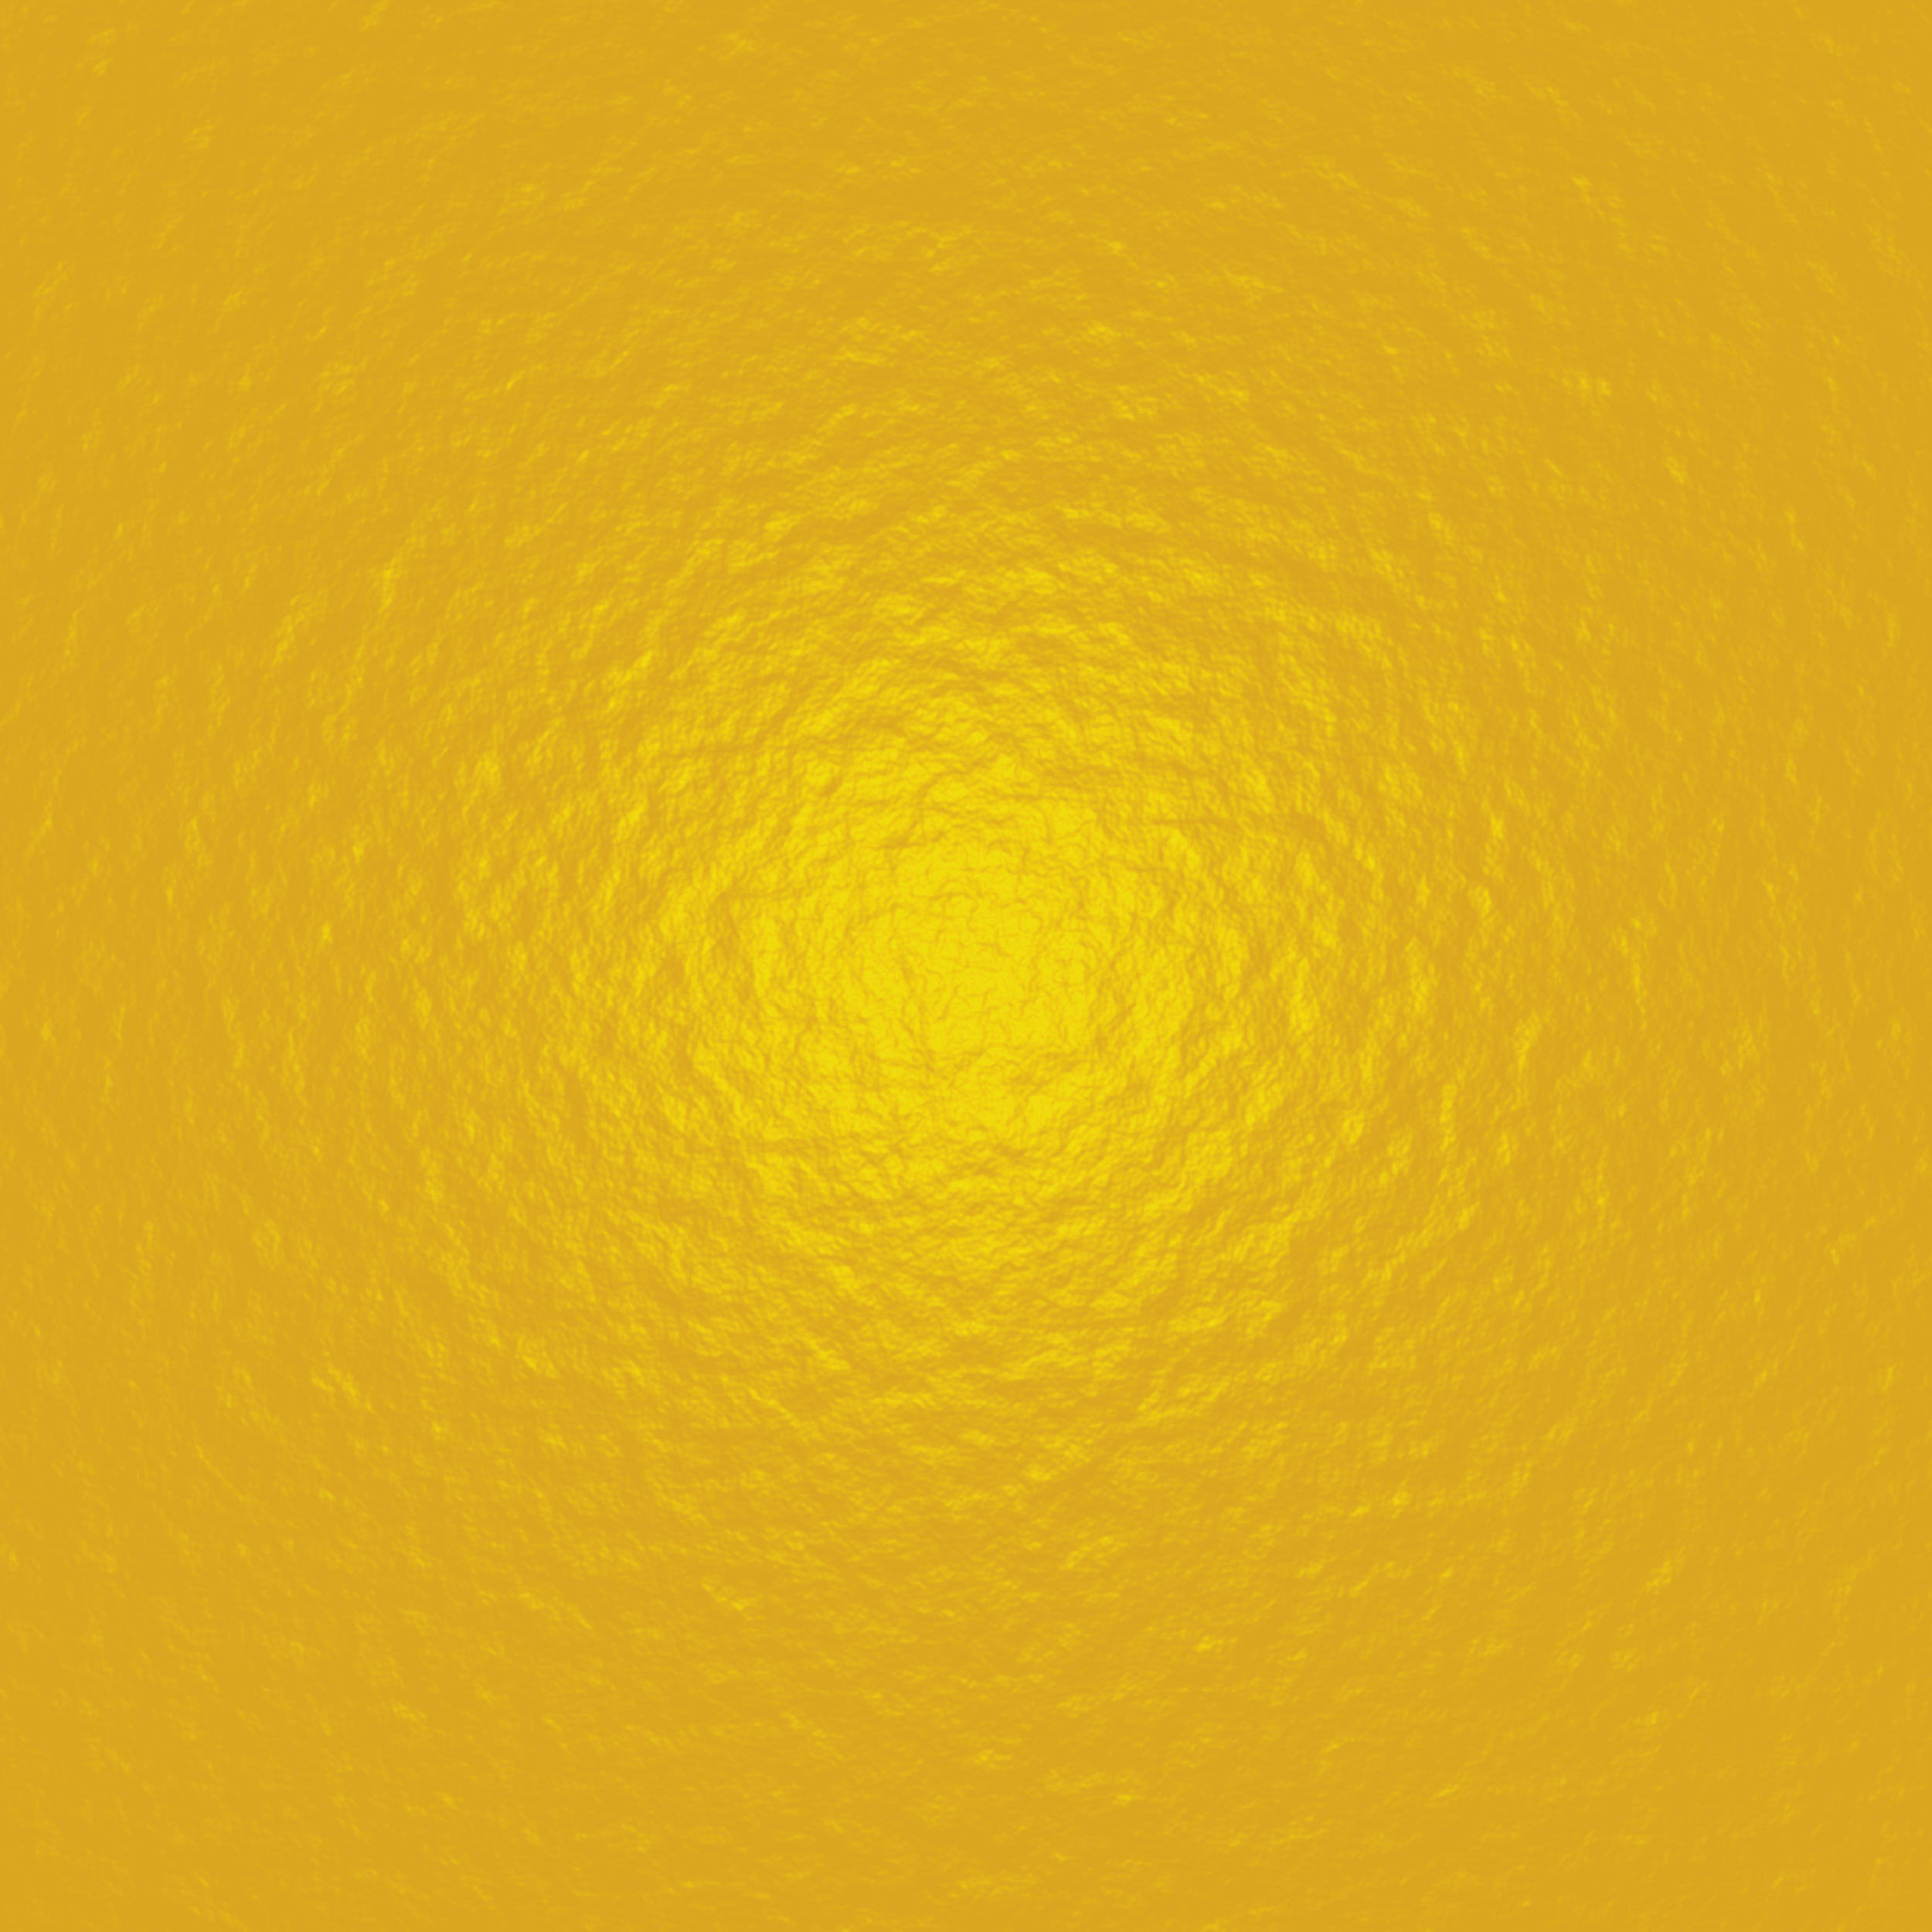
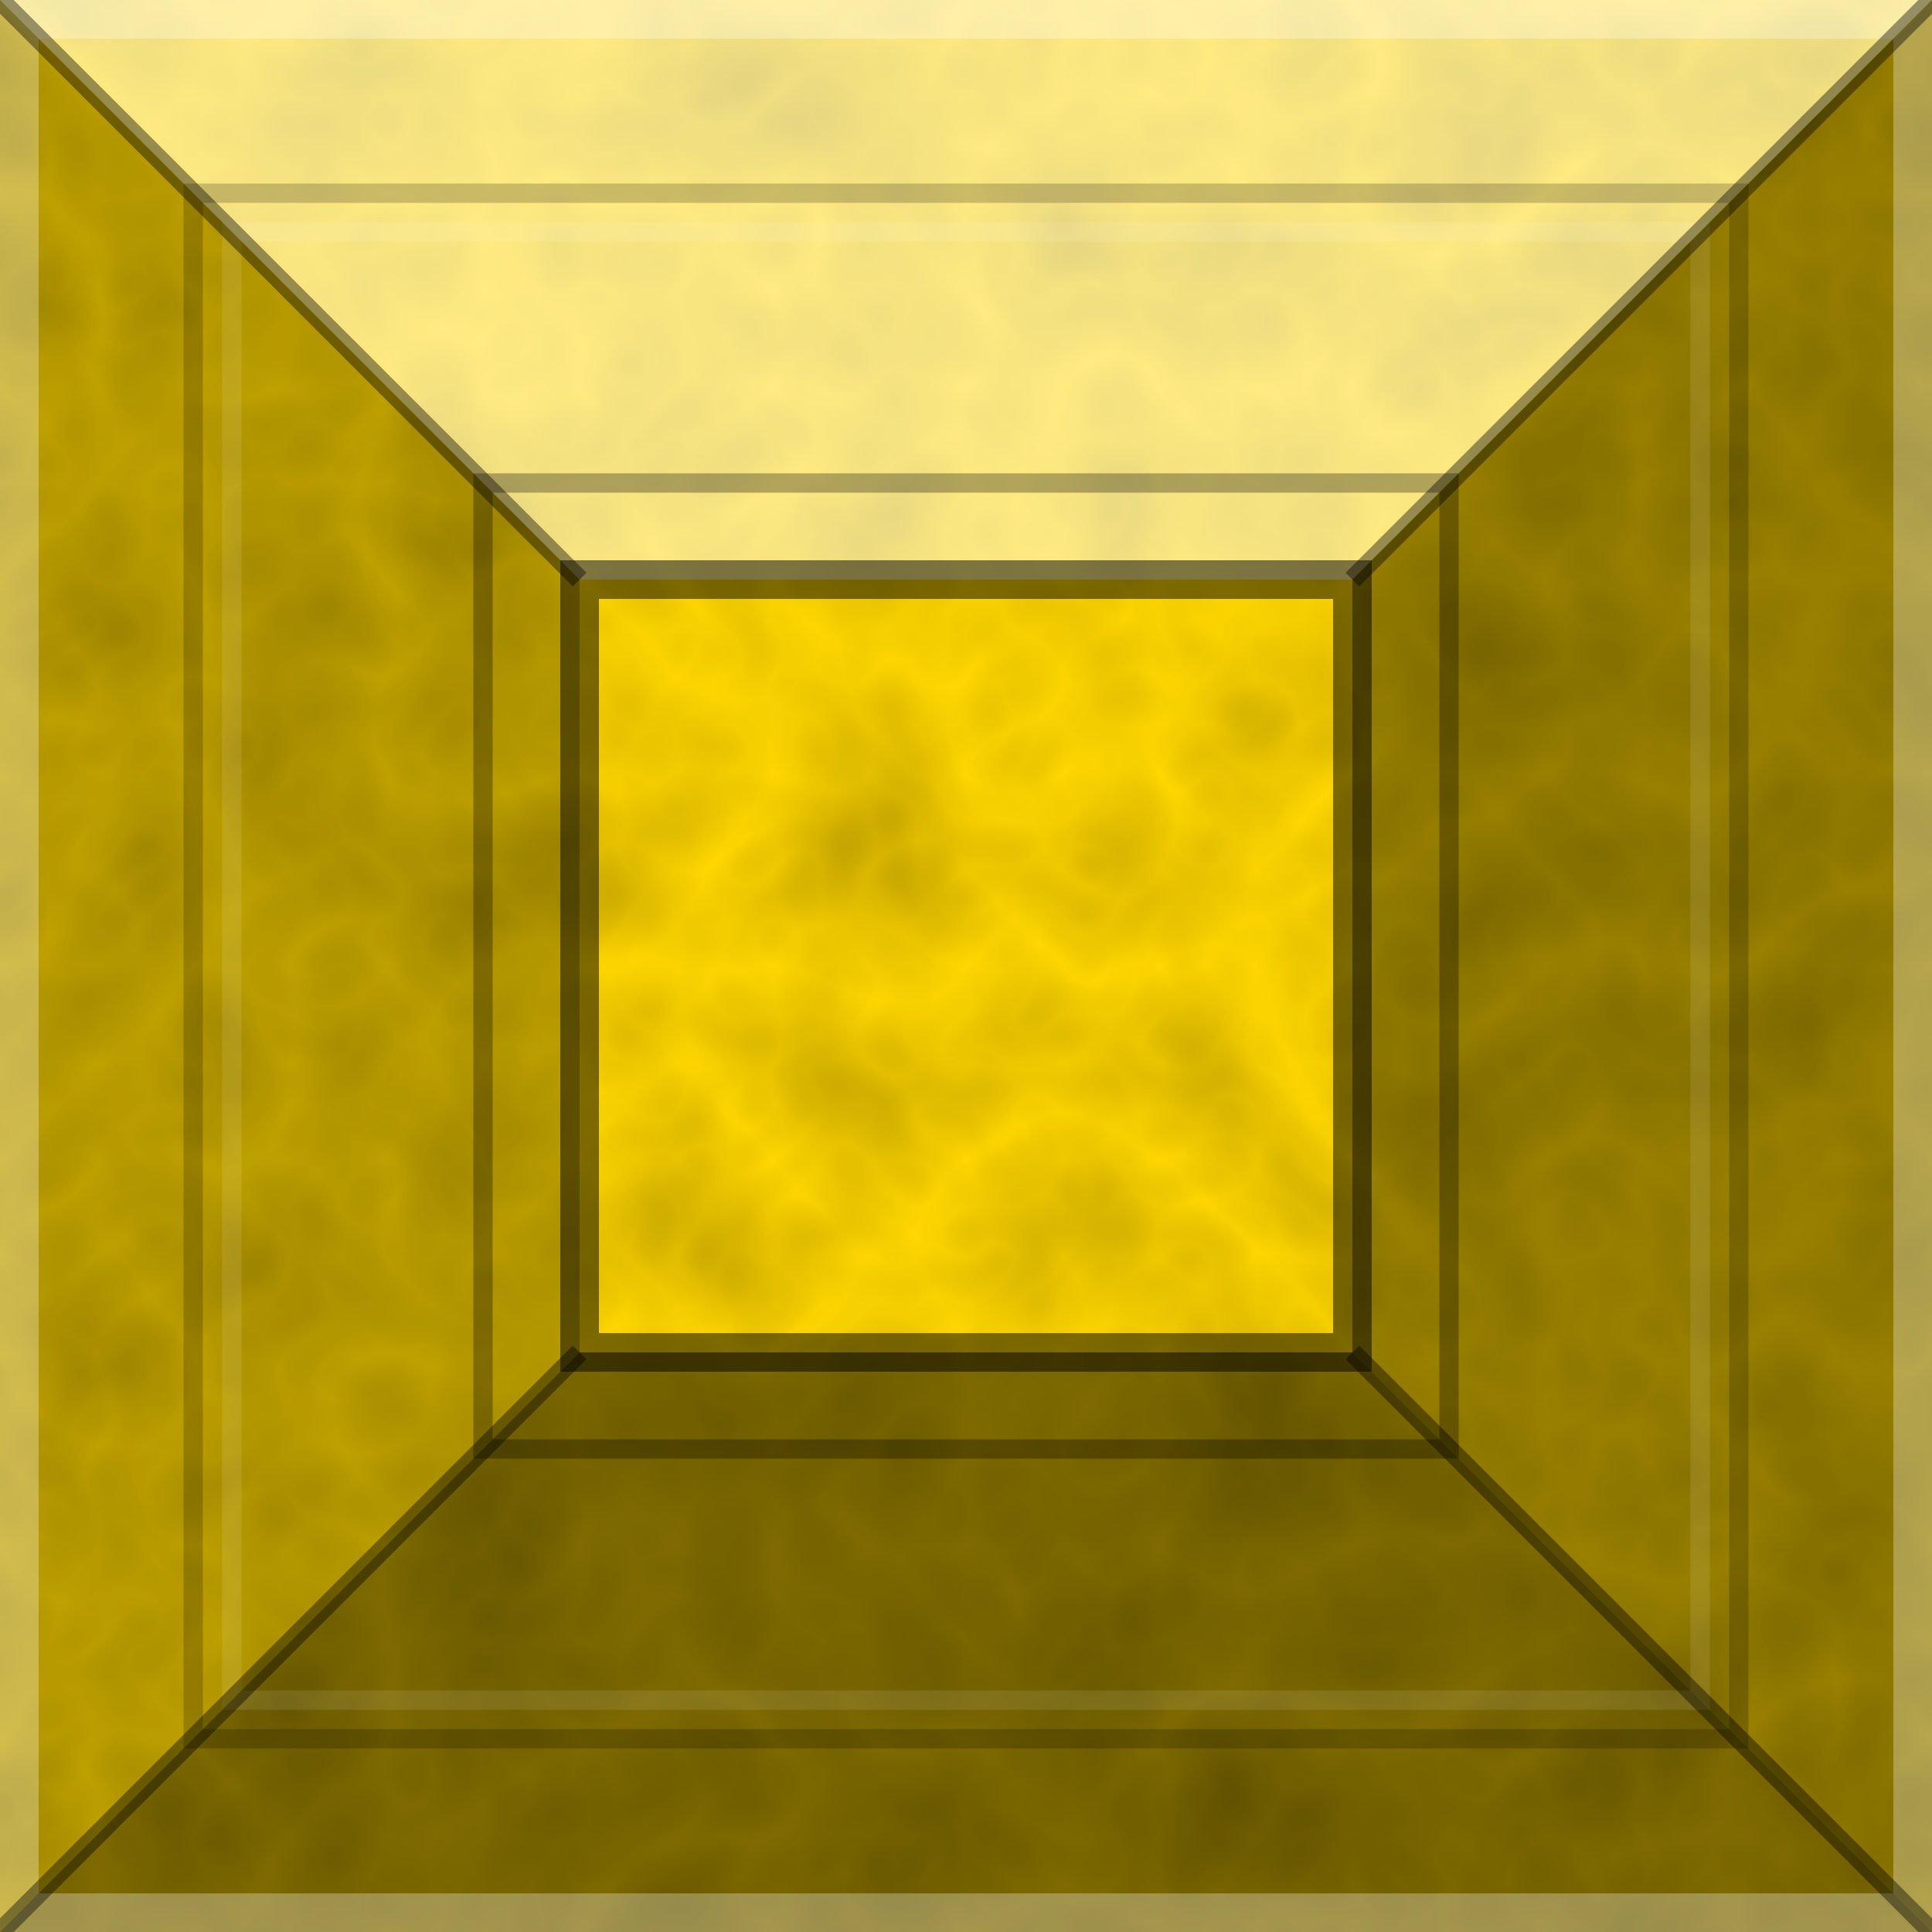
- <svg xmlns="http://www.w3.org/2000/svg" width="200" height="200">
+ <svg xmlns="http://www.w3.org/2000/svg" width="100" height="100">
  <defs>
-     <filter id="goldLeaf">
-       <feTurbulence type="fractalNoise" baseFrequency="0.2" numOctaves="4" result="noise" />
-       <feSpecularLighting surfaceScale="5" specularConstant="1.2" specularExponent="20" lighting-color="#ffd700" result="specular">
-         <fePointLight x="100" y="100" z="50" />
-       </feSpecularLighting>
+     <filter id="grain_gold">
+       <feTurbulence type="turbulence" baseFrequency="0.1 0.1" numOctaves="3" seed="7" result="noise" />
+       <feColorMatrix type="matrix" values="         0 0 0 0 0         0 0 0 0 0         0 0 0 0 0         0 0 0 0.5 0" in="noise" result="coloredNoise" />
+       <feBlend in="coloredNoise" in2="SourceGraphic" mode="multiply" />
    </filter>
  </defs>
-   <rect width="100%" height="100%" fill="#DAA520" />
-   <rect width="100%" height="100%" filter="url(#goldLeaf)" opacity="0.6" />
+   <rect width="100" height="100" fill="#FFD700" />
+   <rect width="100" height="100" fill="#FFD700" filter="url(#grain_gold)" />
+   <polygon points="0,0 100,0 70,30 30,30" fill="white" opacity="0.5" />
+   <polygon points="0,100 100,100 70,70 30,70" fill="black" opacity="0.5" />
+   <polygon points="0,0 30,30 30,70 0,100" fill="black" opacity="0.25" />
+   <polygon points="100,0 100,100 70,70 70,30" fill="black" opacity="0.4" />
+   <rect x="30" y="30" width="40" height="40" fill="none" stroke="black" stroke-width="2" opacity="0.5" />
+   <rect x="1" y="1" width="98" height="98" fill="none" stroke="white" stroke-width="2" opacity="0.3" />
+   <rect x="10" y="10" width="80" height="80" fill="none" stroke="black" stroke-width="1" opacity="0.2" />
+   <rect x="12" y="12" width="76" height="76" fill="none" stroke="white" stroke-width="1" opacity="0.1" />
+   <rect x="25" y="25" width="50" height="50" fill="none" stroke="black" stroke-width="1" opacity="0.3" />
+   <line x1="0" y1="0" x2="30" y2="30" stroke="black" stroke-width="1" opacity="0.4" />
+   <line x1="100" y1="0" x2="70" y2="30" stroke="black" stroke-width="1" opacity="0.4" />
+   <line x1="0" y1="100" x2="30" y2="70" stroke="black" stroke-width="1" opacity="0.4" />
+   <line x1="100" y1="100" x2="70" y2="70" stroke="black" stroke-width="1" opacity="0.4" />
</svg>
